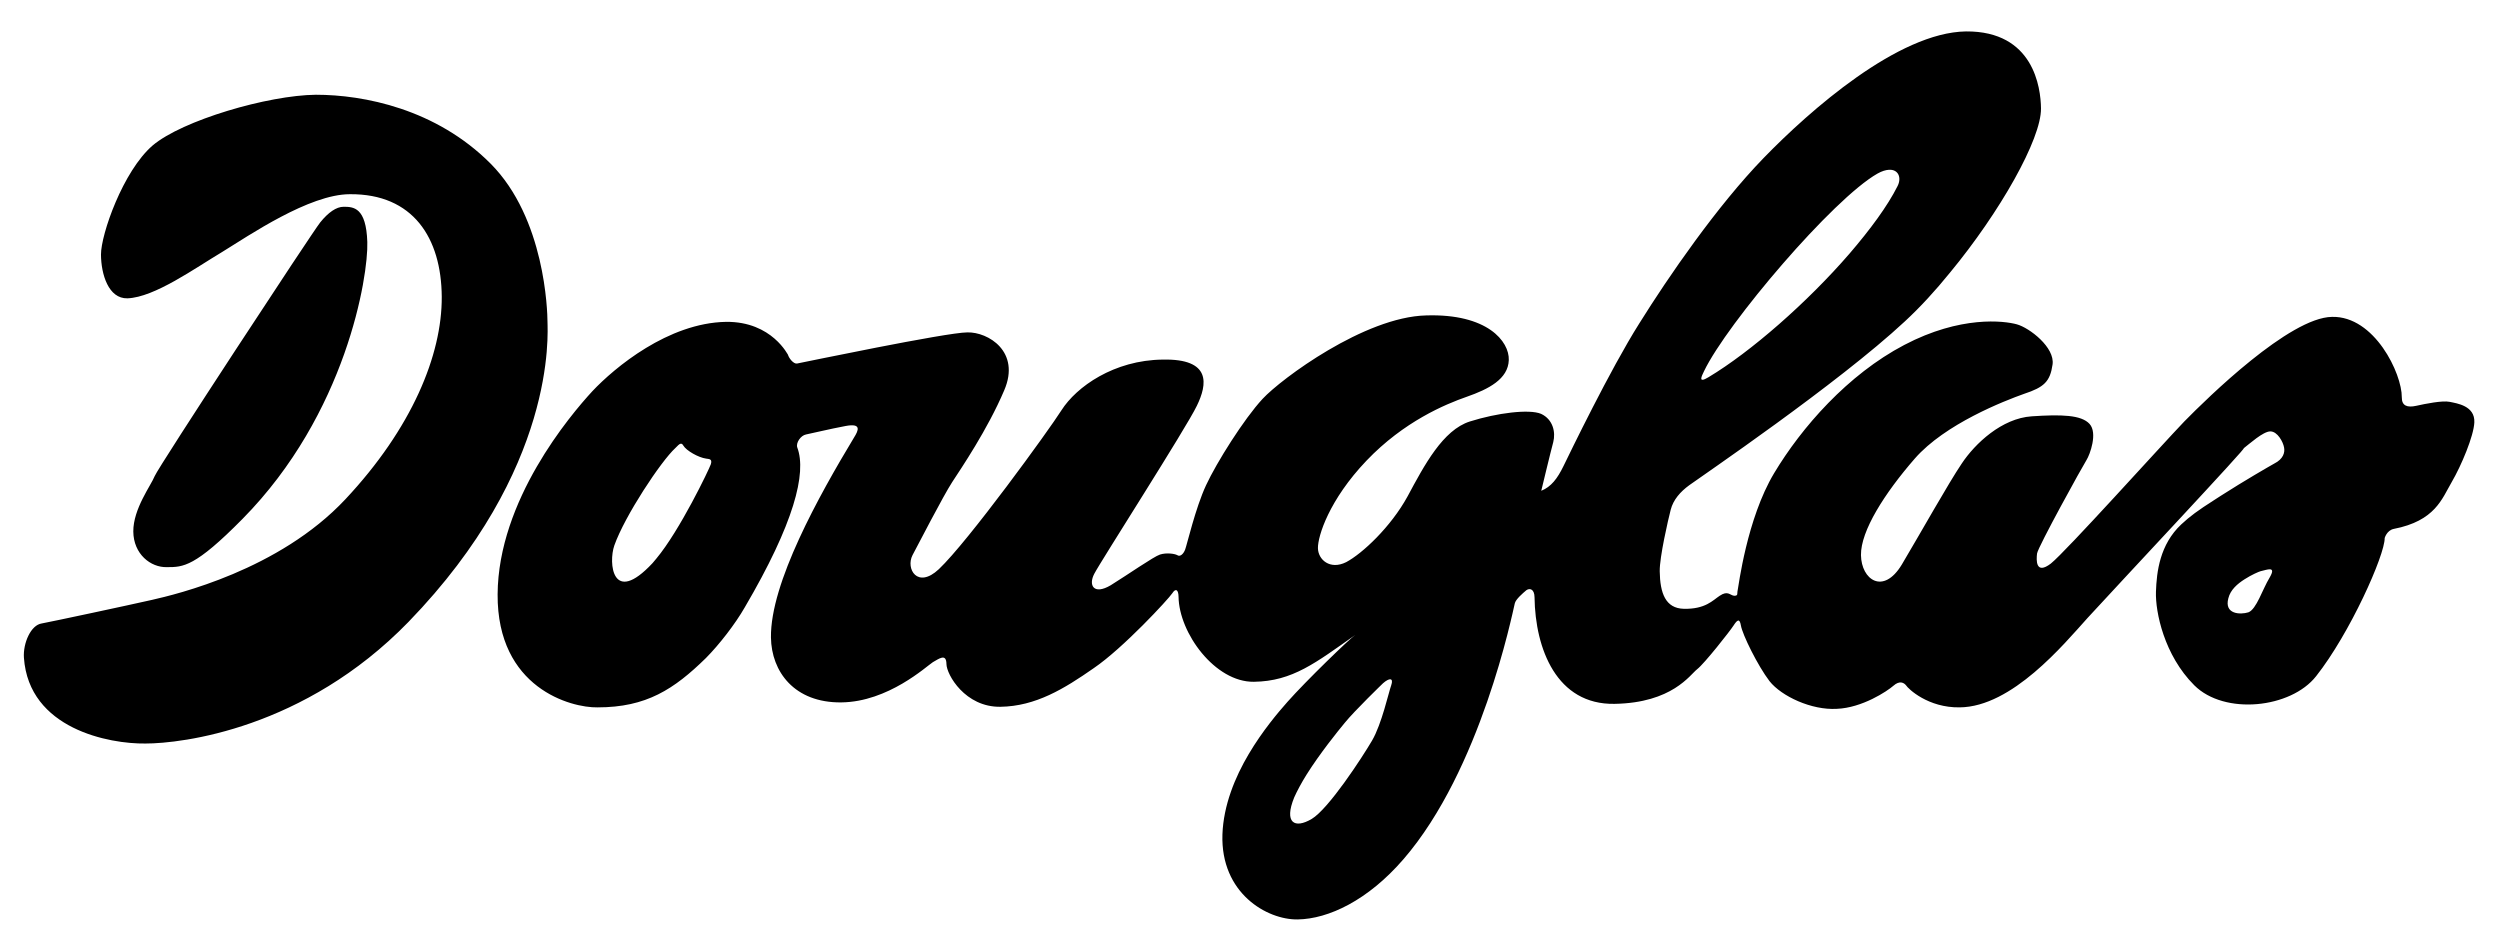
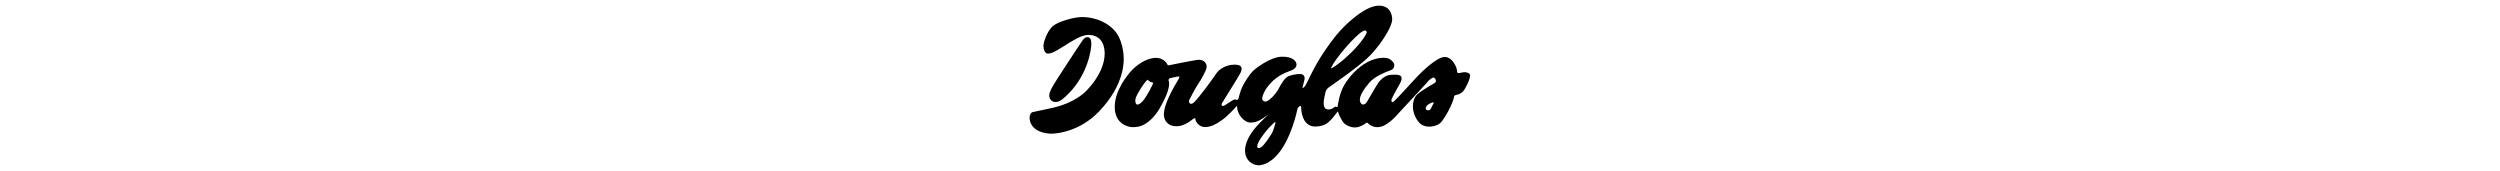
- <svg xmlns="http://www.w3.org/2000/svg" version="1.1" id="Ebene_1" x="0px" y="0px" width="1170px" height="445px" viewBox="0 0 1170 445" enable-background="new 0 0 1170 445" xml:space="preserve">
+ <svg xmlns="http://www.w3.org/2000/svg" version="1.1" id="Ebene_1" x="0px" y="0px" width="1170px" height="80px" viewBox="0 0 1170 445" enable-background="new 0 0 1170 445">
  <g id="layer1" transform="translate(-1047.607,-285.1688)">
    <path id="path11358" d="M1967.683,299.874c-31.706,0.469-73.043,36.929-94.728,59.271c-21.687,22.348-44.538,55.538-58.178,77.414   c-13.664,21.639-32.587,60.852-35.453,66.731c-2.871,5.881-5.77,9.686-10.407,11.57c0,0,4.39-18.323,5.614-22.792   c1.198-4.704-0.155-10.622-5.68-13.209c-5.528-2.356-20.702-0.441-33.335,3.559c-12.632,3.995-21.327,20.459-29.156,35.041   c-7.857,14.347-21.2,26.802-28.751,30.801c-7.549,3.764-13.137-1.162-13.21-6.576c-0.069-5.642,5.226-22.583,22.727-40.93   c17.52-18.346,36.859-26.38,46.953-29.909c10.112-3.526,19.361-8.242,19.644-17.179c0.305-8.705-10.021-21.816-38.739-20.876   c-28.743,0.706-67.702,29.606-76.453,39.014c-8.747,9.408-21.575,29.866-26.49,40.449c-4.938,10.583-8.964,28.003-9.789,30.118   c-0.797,2.115-2.402,3.536-3.695,2.6c-1.269-0.706-5.114-1.217-8.077-0.274c-2.938,0.942-15.093,9.433-23.068,14.376   c-7.972,4.702-10.532,0-7.665-5.41c2.894-5.645,43.04-68.227,47.982-78.578c4.935-10.113,6.89-22.099-15.95-21.628   c-22.814,0.237-40.4,12.7-47.431,23.753c-5.786,9.173-43.67,61.396-57.358,74.333c-10.021,9.409-15.612-0.221-12.321-6.572   c2.26-4.235,14.41-27.804,18.549-34.154c4.139-6.352,16.582-24.638,24.368-42.984c7.785-18.113-7.535-27.342-17.25-27.106   c-9.738,0-77.198,14.107-79.738,14.58c-1.671,0.235-3.798-2.531-4.244-4.175c0.211,0.705-7.244-15.57-28.954-15.335   c-27.048,0.469-52.14,21.387-62.556,32.446c-10.42,11.29-44.095,51.086-44.354,95.071c-0.26,43.982,34.493,53.142,46.747,52.907   c22.885,0,35.806-8.483,50.717-23.066c6.305-6.349,13.762-15.989,18.205-23.75c23.053-39.283,29.065-62.816,24.575-74.811   c-0.753-2.12,1.567-5.624,4.104-6.097c2.52-0.471,10.978-2.557,18.551-3.97c7.596-1.411,5.971,2.115,3.901,5.408   c-16.466,27.282-39.208,68.166-38.877,93.566c0.211,15.993,10.956,30.624,32.922,30.39c21.991-0.238,39.908-16.941,42.847-18.822   c2.939-1.648,6.297-4.283,6.364,0.889c0.071,4.938,8.771,20.224,25.257,19.986c16.488-0.234,29.839-8.426,43.667-18.069   c13.827-9.405,35.085-32.458,36.754-35.042c1.646-2.59,2.898-1.652,2.944,1.646c0.236,16.932,17.067,40.002,35.25,39.766   c18.157-0.237,29.014-8.969,47.43-21.902c-2.515,1.642-22.937,21.399-31.689,31.279c-4.373,4.936-11.736,13.613-18.139,24.434   c-6.42,10.822-11.844,24.004-12.315,37.644c-0.894,27.52,20.877,40.005,35.249,39.765c14.37-0.233,32.833-8.912,49.485-28.199   c36.218-41.863,50.957-115.006,52.09-119.711c0.397-1.878,3.737-4.748,5.405-6.16c1.67-1.176,3.786-0.477,3.834,3.284   c0.327,24.228,10.394,50.368,37.441,49.895c27.047-0.468,35.331-13.632,38.672-16.218c3.363-2.588,15.397-17.879,17.044-20.465   c1.67-2.59,2.834-3.526,3.422,0c0.703,4.232,7.839,18.783,13.414,26.077c5.597,7.059,19.654,13.642,31.484,12.934   c11.831-0.465,23.548-8.226,26.488-10.812c2.918-2.588,4.925-1.382,5.886-0.207c1.014,1.645,10.327,10.57,25.12,10.333   c24.51-0.233,48.646-29.424,59.891-41.889c14.416-15.756,77.082-82.552,72.893-79.261c2.778-2.115,9.208-8.004,12.595-8.004   c3.361,0,5.987,4.938,6.434,7.528c0.472,2.351-0.373,5.413-4.586,7.525c-2.518,1.411-13.977,8.002-24.985,15.058l-3.282,2.12   c-7.386,4.706-11.242,7.531-15.263,11.297c-10.021,9.407-11.535,22.146-11.845,31.553c-0.302,9.409,3.802,29.626,17.934,43.735   c14.137,14.113,45.187,10.812,57.016-4.243c15.807-19.99,32.196-56.682,32.102-64.682c0,0,0.977-3.535,4.176-4.241   c19.474-3.765,22.631-14.144,27.173-21.905c4.538-7.757,10.35-21.642,10.607-27.992c0.33-7.764-8.18-8.875-11.566-9.584   c-3.391-0.707-11.373,0.908-15.609,1.851c-4.207,0.941-6.822,0.032-6.773-3.968c0.116-11.056-12.778-38.116-32.648-37.646   c-19.854,0.235-58.289,37.883-69.131,48.936c-10.842,11.289-55.388,60.885-62.488,66.526c-7.126,5.413-6.811-1.664-6.435-4.723   c0.401-3.056,21.467-41.148,23.138-43.736c1.646-2.588,5.292-12.67,1.435-16.903s-13.155-4.501-27.103-3.56   c-13.948,0.941-26.484,12.702-32.718,22.106c-6.207,9.173-19.382,32.715-28.062,47.298c-8.679,14.348-18.936,7.075-19.098-4.448   c-0.168-11.291,11.053-28.945,25.185-45.176c14.159-16.226,41.93-27.026,51.2-30.32c9.265-3.059,12.129-5.691,13.275-13.689   c1.179-7.998-10.77-17.176-16.698-18.823c-5.953-1.646-26.265-4.226-52.701,9.652c-26.461,13.878-48.098,38.623-60.917,60.027   c-12.815,21.404-16.643,53.107-17.043,54.756c-0.398,1.648,0.38,2.599-1.642,2.599c-2.026-0.232-2.917-2.588-6.778,0   c-3.221,2.118-6.7,6.331-16.837,6.096c-8.489-0.234-11.085-7.244-11.226-17.59c-0.095-6.588,3.913-24.044,5.133-28.75   c1.198-4.701,4.504-8.441,8.688-11.496c4.8-3.528,69.587-47.494,100.891-76.66c7.127-6.582,14.305-14.391,21.15-22.858   c23.33-28.224,42.76-62.516,42.571-76.865C2002.678,326.23,1999.388,299.637,1967.683,299.874z M1195.415,329.511   c-22.416,0.235-62.508,11.985-76.386,23.75c-13.875,11.996-24.208,41.651-24.162,51.061c0.047,9.172,3.496,20.699,12.39,20.467   c12.678-0.47,31.587-14.102,44.215-21.629c12.63-7.76,40.861-27.104,59.89-27.104c29.588-0.235,42.794,20.463,42.985,47.98   c0.165,27.284-14.012,61.632-45.106,94.796c-31.067,33.166-79.168,44.5-90.553,47.091c-11.406,2.59-46.482,10.079-51.542,11.021   c-5.079,0.706-8.797,9.195-8.348,16.017c2.328,33.397,39.965,40.41,56.879,40.179c16.911,0,74.353-6.781,123.065-56.879   c69.551-71.737,65.139-135.277,65.091-140.45c-0.024-4.941-1.104-48.421-26.625-74.059   C1251.688,336.108,1217.806,329.511,1195.415,329.511z M1931.68,364.621c4.435-0.221,5.966,3.786,3.969,7.668   c-4.728,9.407-12.759,20.264-22.451,31.552c-19.707,22.814-46.317,46.076-65.979,57.837c-5.031,3.056-3.364-0.22-2.119-2.806   c10.723-22.347,60.382-80.71,81.173-92.47C1928.367,365.224,1930.202,364.695,1931.68,364.621z M1208.417,381.938   c-3.387,0-7.166,2.622-10.951,7.323c-3.764,4.705-75.81,114.519-77.479,118.753c-1.648,4.234-10.065,15.29-9.994,25.874   c0.07,10.584,8.145,16.934,15.744,16.702c7.618,0,13.112-0.011,35.386-22.591c48.521-49.158,58.903-113.572,58.385-129.566   C1218.987,382.204,1213.051,381.938,1208.417,381.938z M1366.185,492.818c0.426-0.058,0.833,0.183,1.231,0.89   c1.366,2.354,7.104,5.62,10.68,6.093c1.269,0.237,2.99,0.015,2.189,2.602c-0.774,2.353-14.523,31.046-25.53,44.216   c-0.587,0.703-1.189,1.416-1.781,2.12c-18.909,20.228-20.663-0.284-17.866-8.278c4.891-13.88,21.863-39.473,28.543-45.588   C1364.696,493.843,1365.47,492.92,1366.185,492.818z M2110.118,551.614c1.066,0.148,1.304,1.079-0.345,3.902   c-3.317,5.409-6.139,14.811-9.922,16.22c-3.788,1.176-11.403,0.951-9.377-6.573c0.986-3.999,4.279-6.781,7.595-8.896   c3.293-2.117,6.612-3.529,7.459-3.766C2107.168,552.153,2109.055,551.47,2110.118,551.614z M1698.351,603.086   c0.742,0.119,0.966,1.04,0.342,2.805c-1.199,3.29-4.426,18.108-8.966,25.87c-4.539,7.762-20.317,31.984-28.266,36.688   c-7.976,4.703-13.041,1.864-8.149-10.133c1.368-3.055,3.402-6.843,5.752-10.605c6.21-9.882,14.548-20.232,17.865-24.232   c4.562-5.646,17.933-18.549,17.933-18.549C1696.328,603.641,1697.611,602.97,1698.351,603.086z" />
  </g>
</svg>
